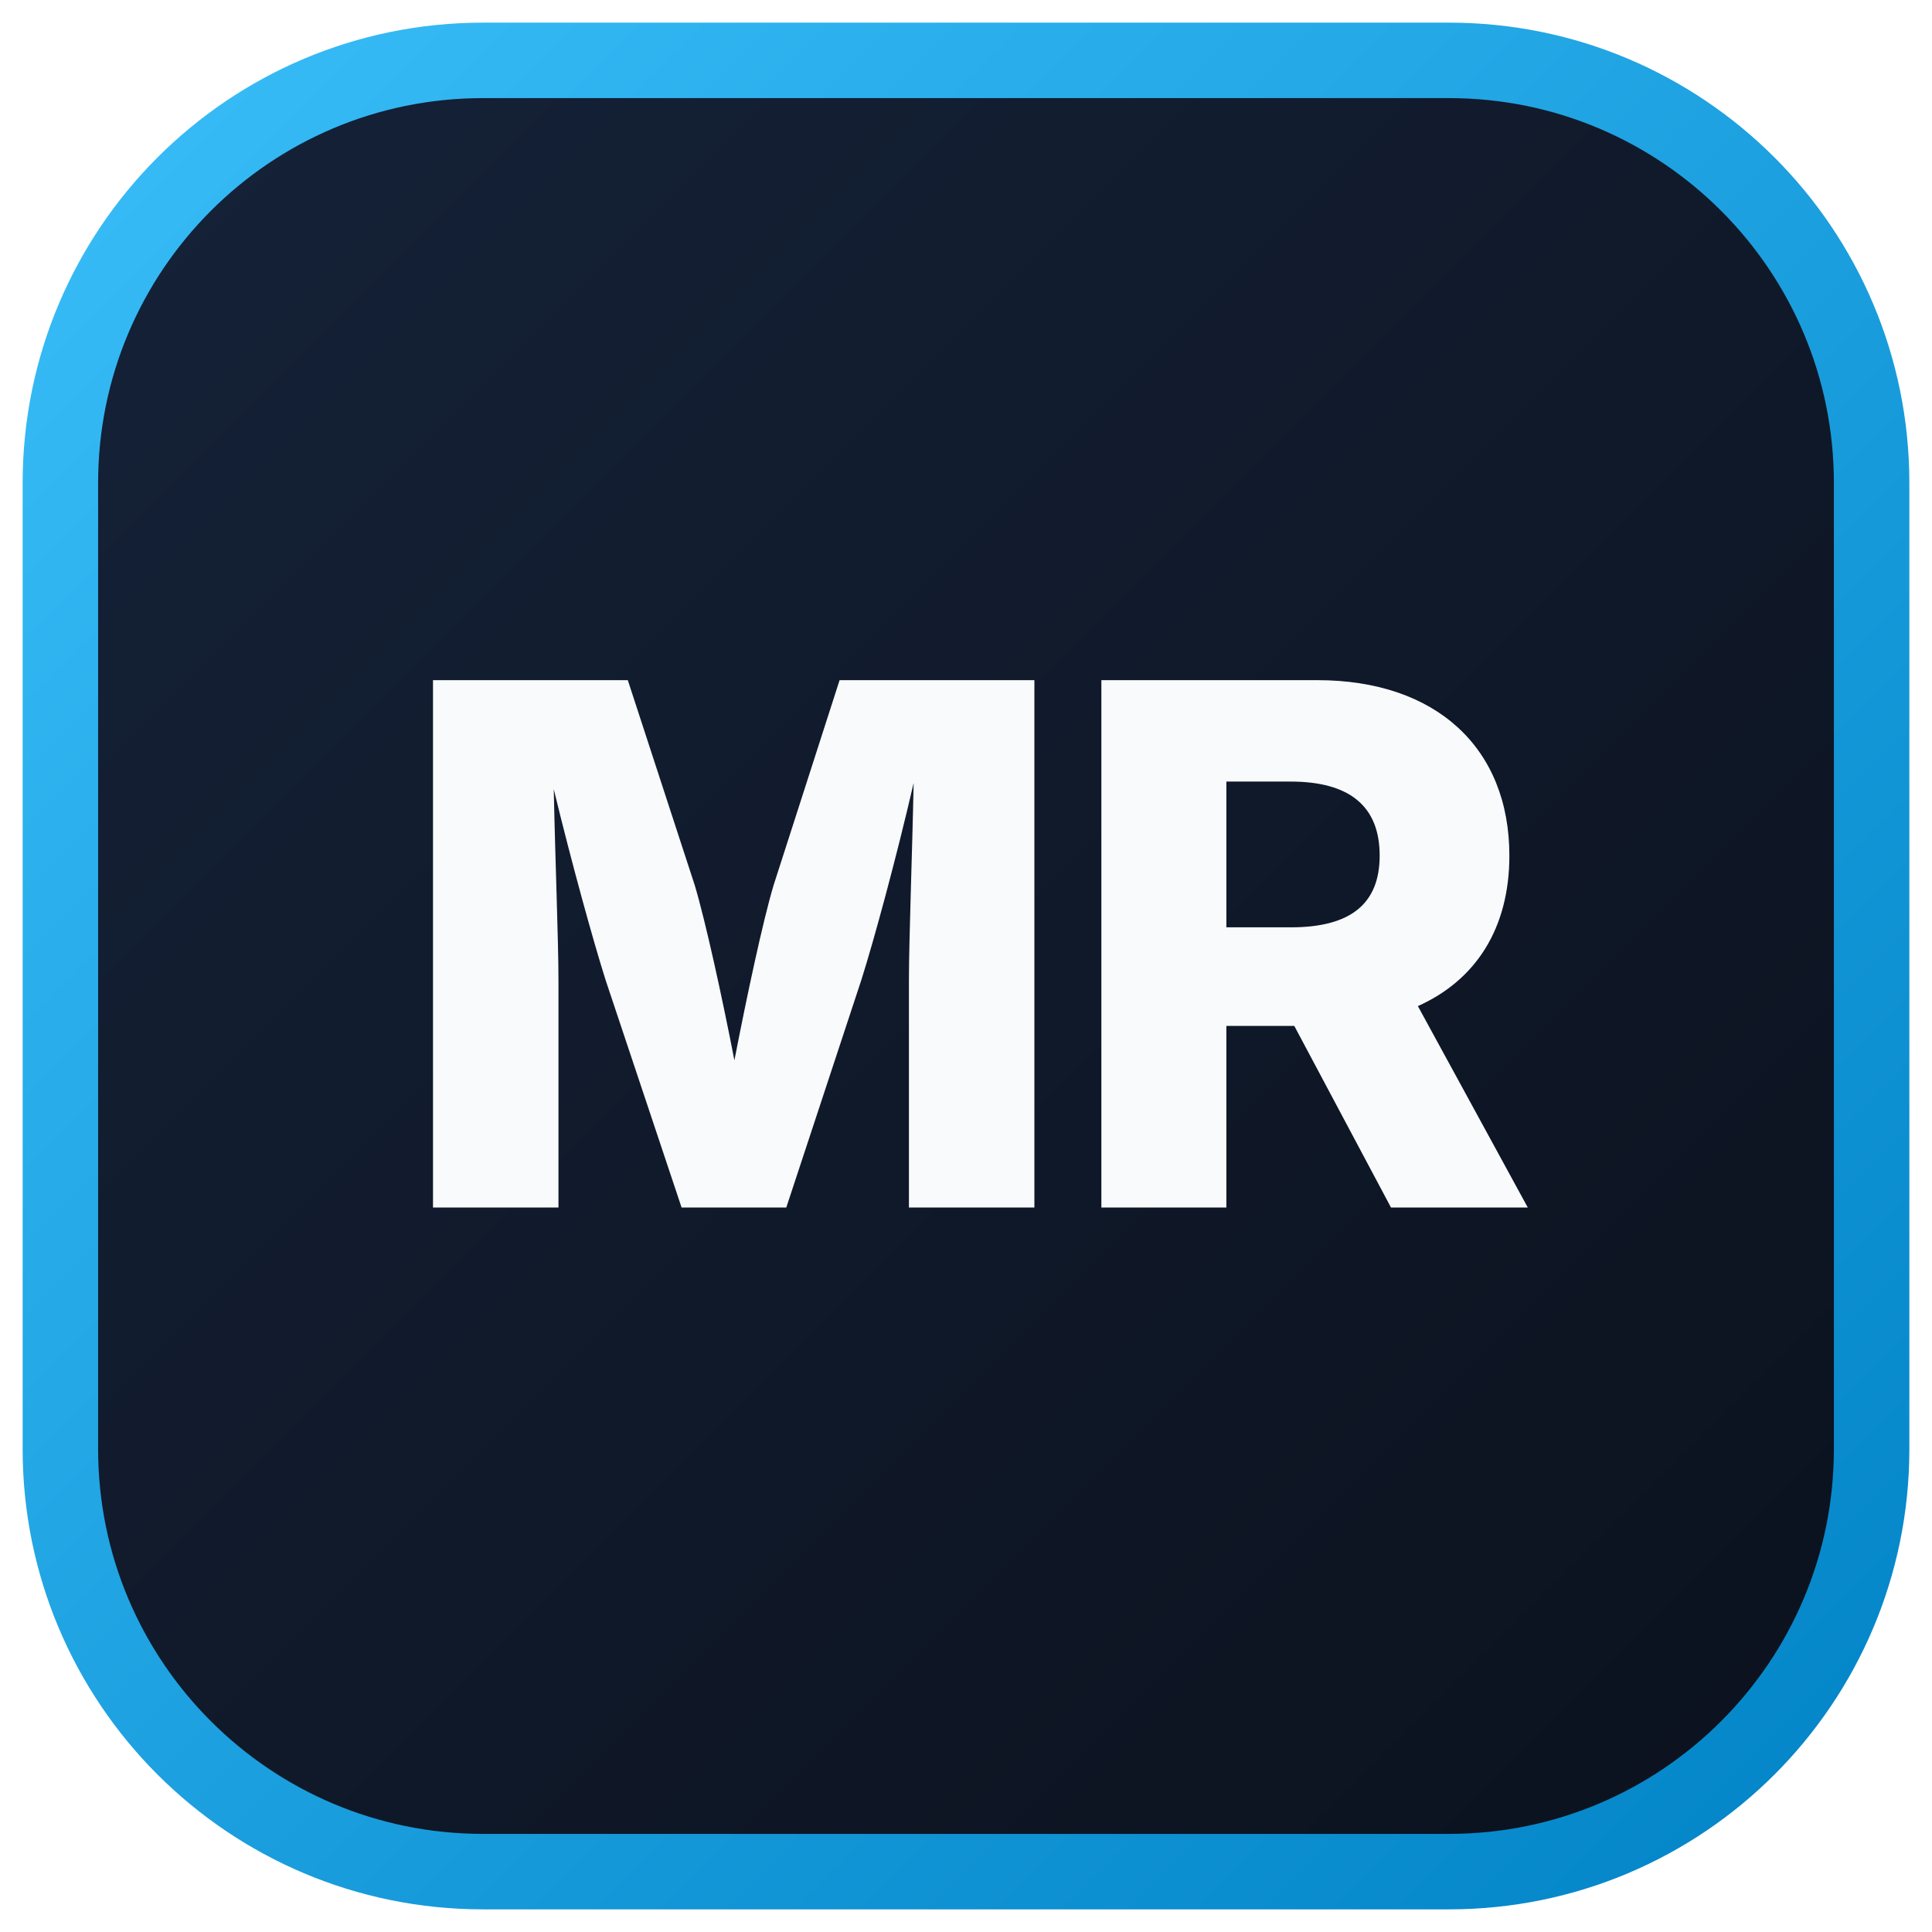
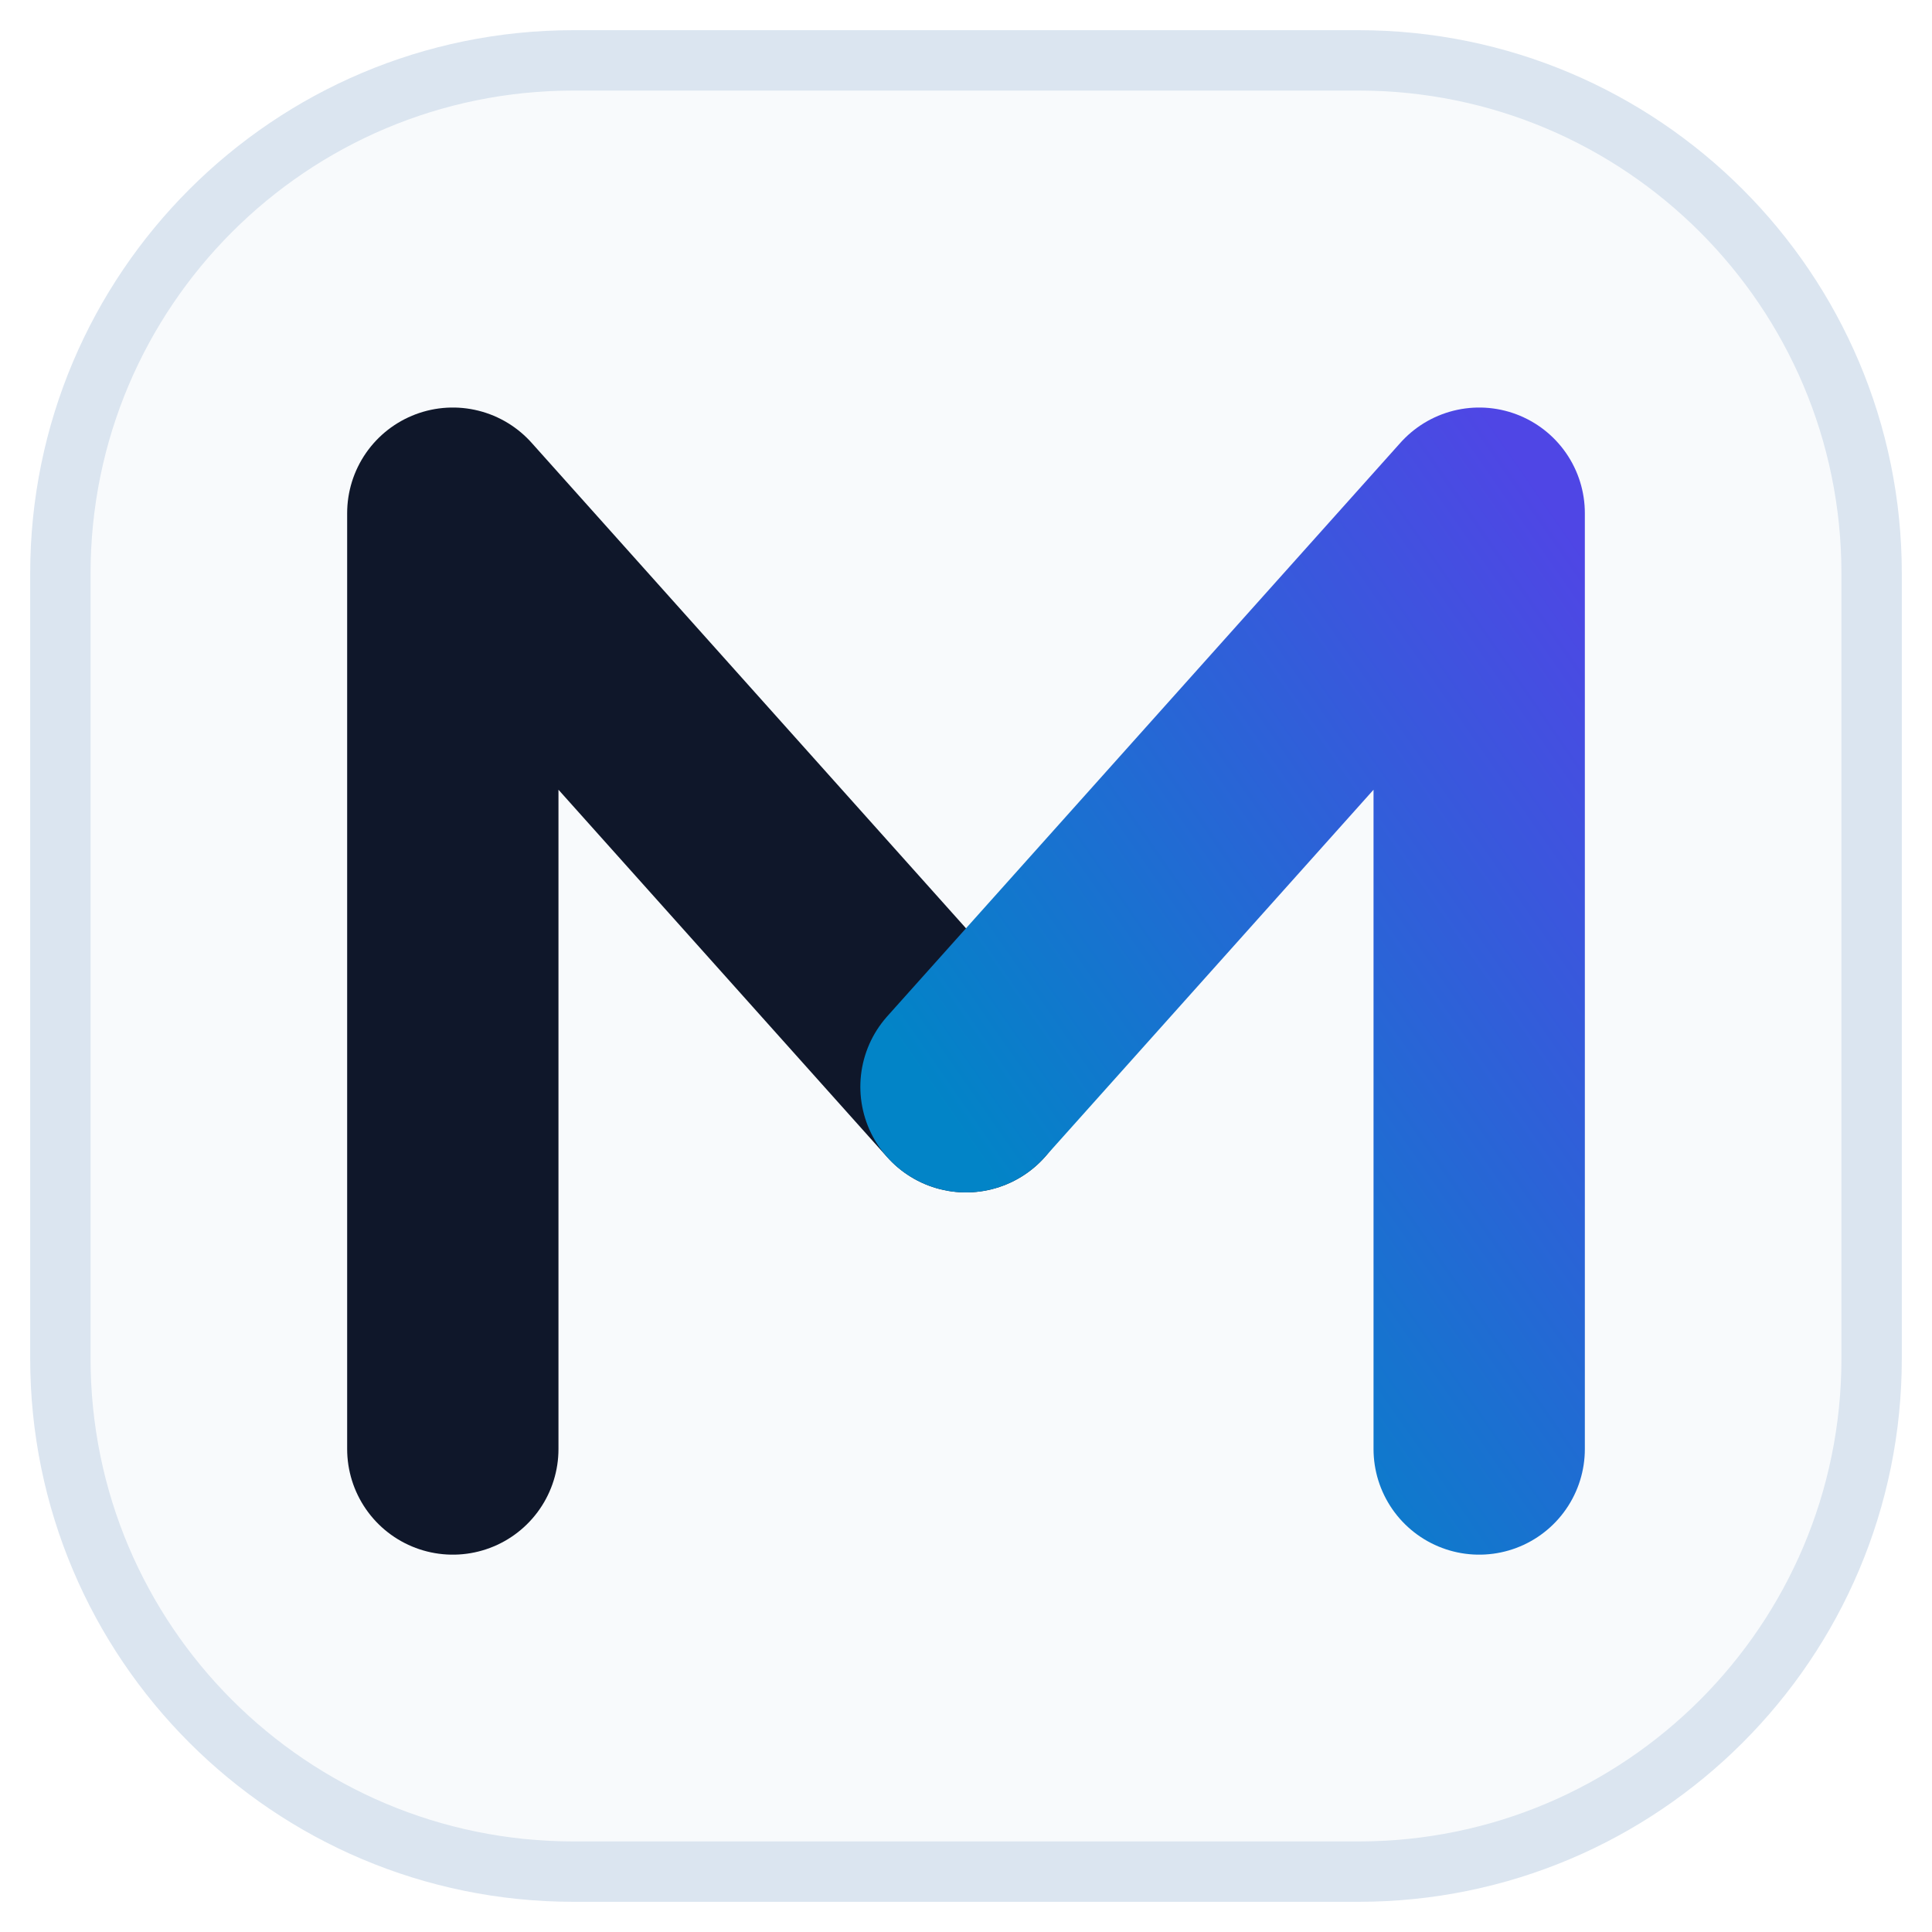
<svg xmlns="http://www.w3.org/2000/svg" viewBox="0 0 64 64">
  <defs>
-     <linearGradient id="bgGrad" x1="0%" y1="0%" x2="100%" y2="100%">
-       <stop offset="0%" stop-color="#152238" />
-       <stop offset="100%" stop-color="#0b111d" />
-     </linearGradient>
-     <linearGradient id="borderGrad" x1="0%" y1="0%" x2="100%" y2="100%">
-       <stop offset="0%" stop-color="#38bdf8" />
-       <stop offset="100%" stop-color="#0284c7" />
+     <linearGradient id="accent" x1="30" y1="35" x2="53" y2="19" gradientUnits="userSpaceOnUse">
+       <stop stop-color="#0284c7" />
+       <stop offset="1" stop-color="#4f46e5" />
    </linearGradient>
  </defs>
-   <rect x="2" y="2" width="60" height="60" rx="14" fill="url(#bgGrad)" stroke="url(#borderGrad)" stroke-width="2.5" />
-   <text x="32" y="40" font-family="'Plus Jakarta Sans', 'Inter', system-ui, sans-serif" font-size="24" font-weight="800" text-anchor="middle" fill="#f8fafc" letter-spacing="-0.5px">MR</text>
+   <rect x="2" y="2" width="60" height="60" rx="17" fill="#f8fafc" stroke="#dbe5f0" stroke-width="2" />
+   <path d="M15 48V17l17 19" fill="none" stroke="#0f172a" stroke-linecap="round" stroke-linejoin="round" stroke-width="7" />
+   <path d="M32 36l17-19v31" fill="none" stroke="url(#accent)" stroke-linecap="round" stroke-linejoin="round" stroke-width="7" />
</svg>
